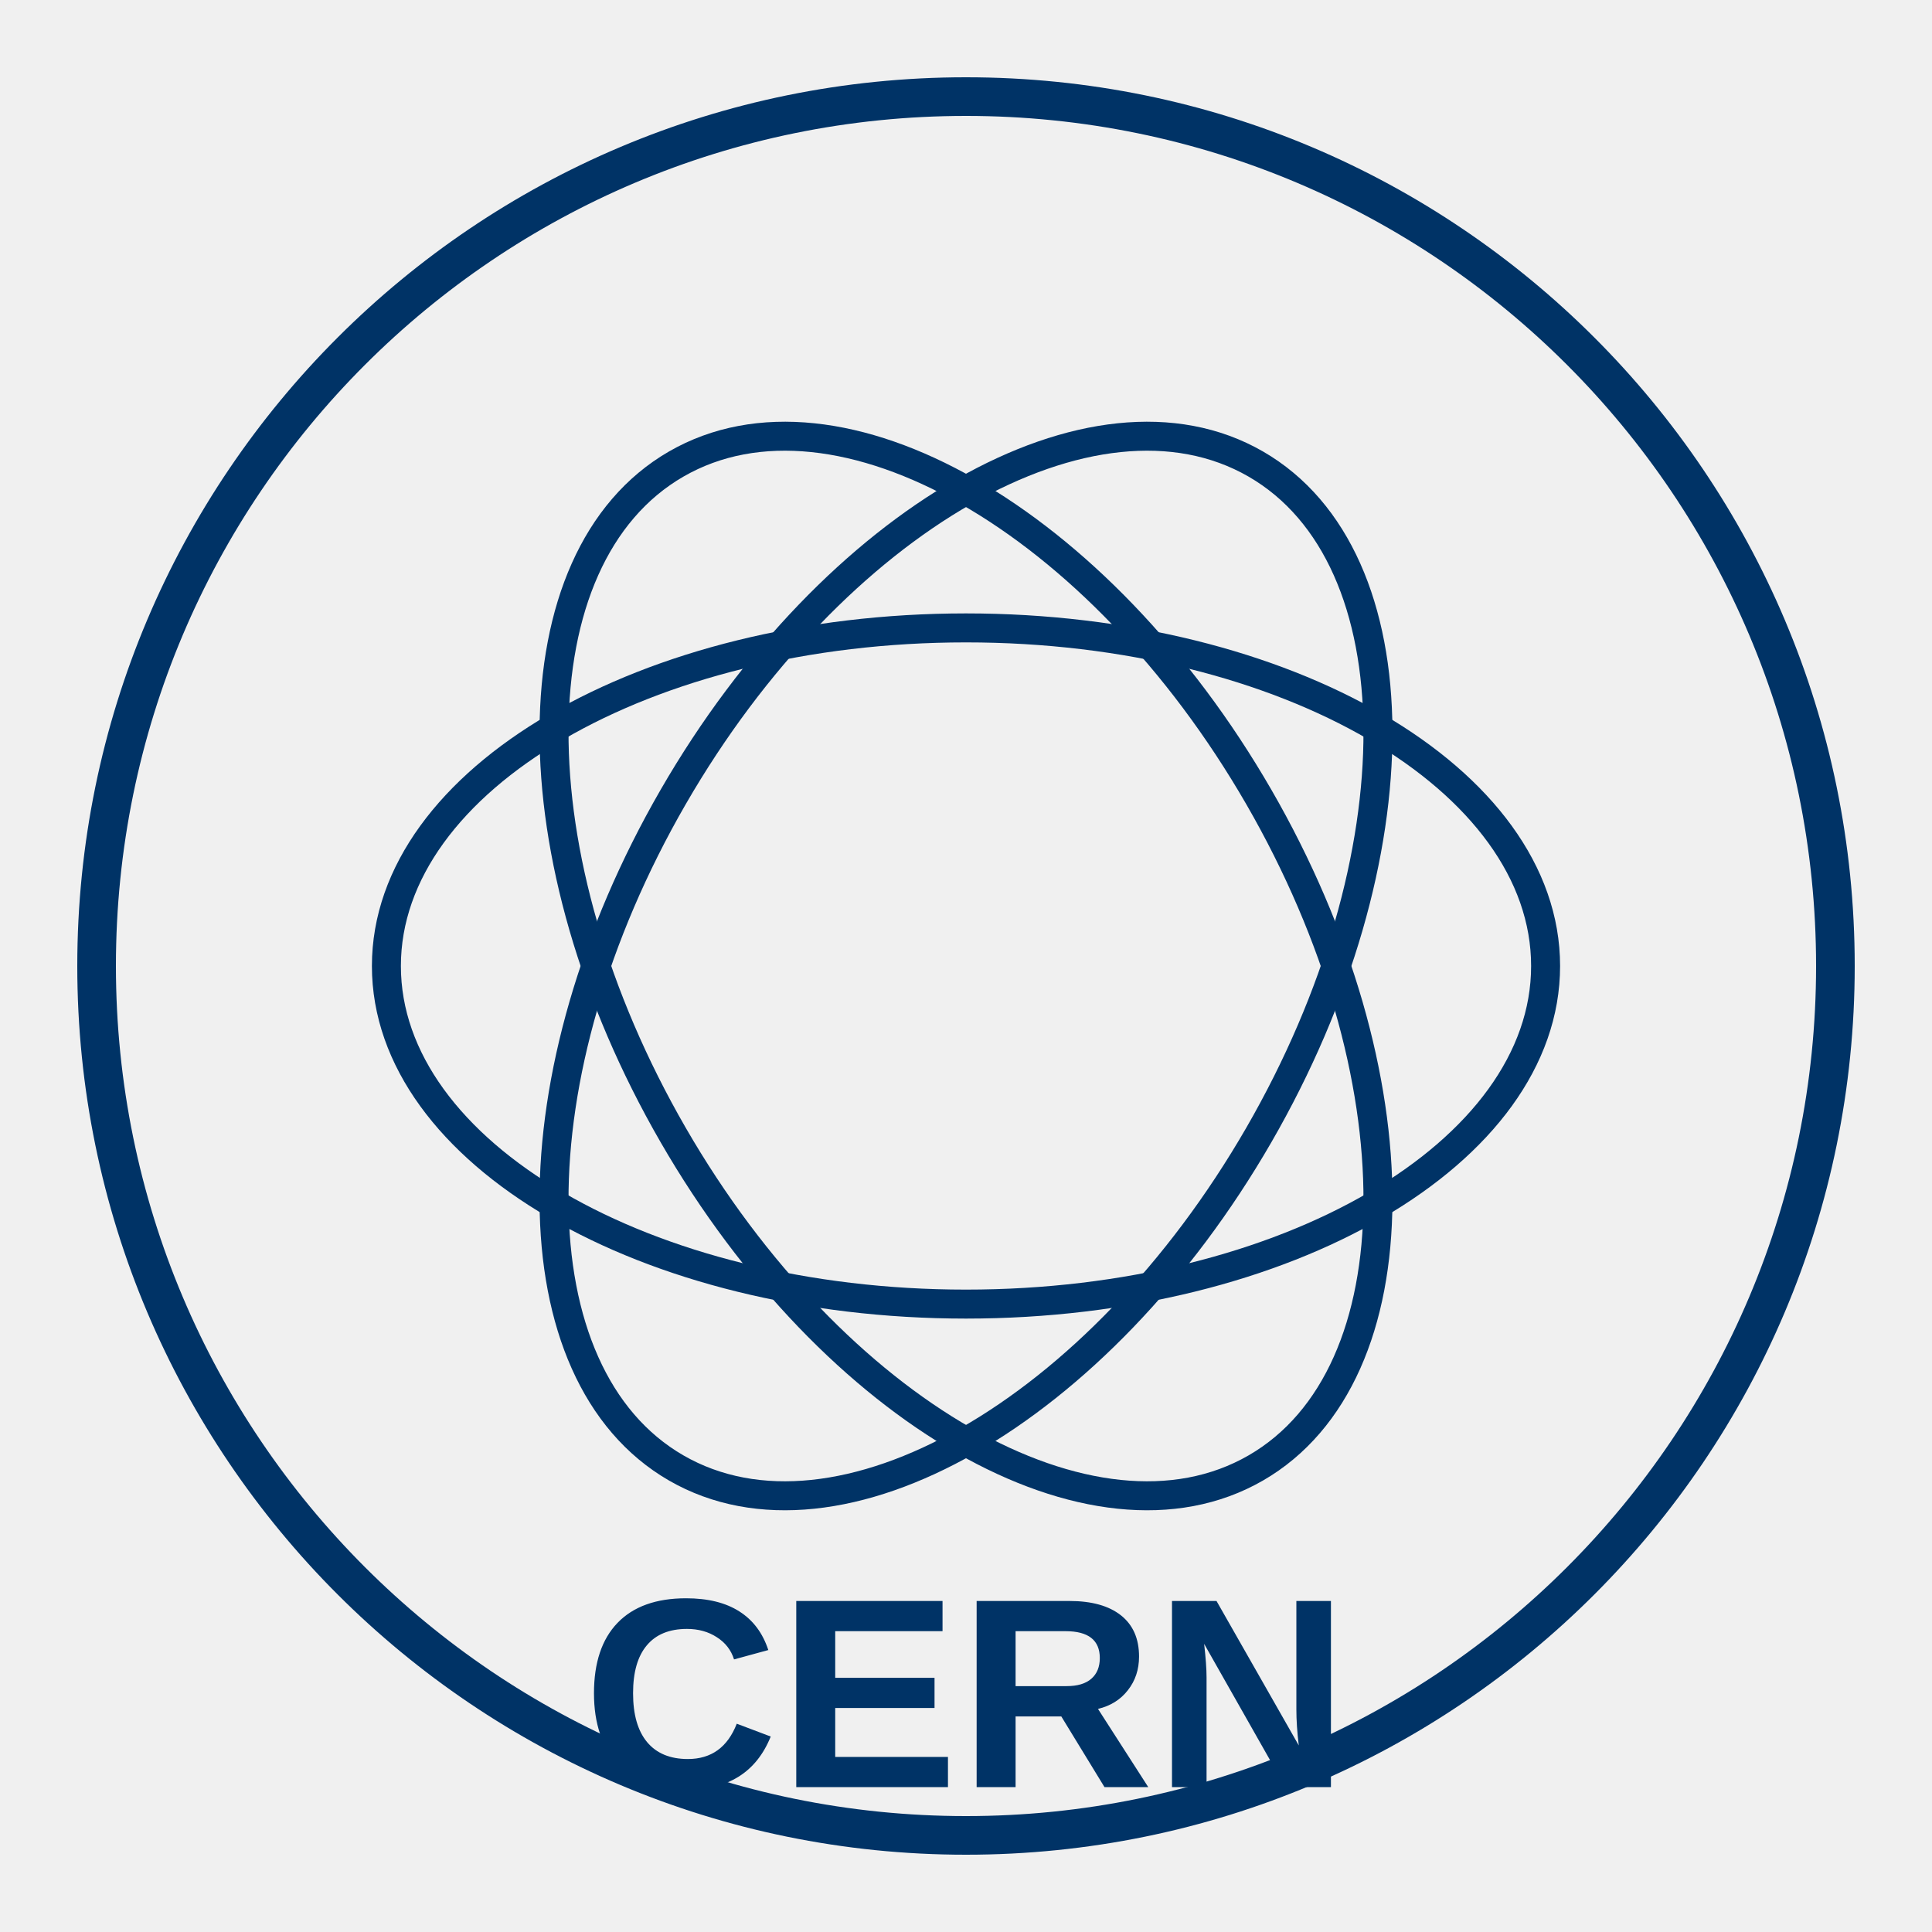
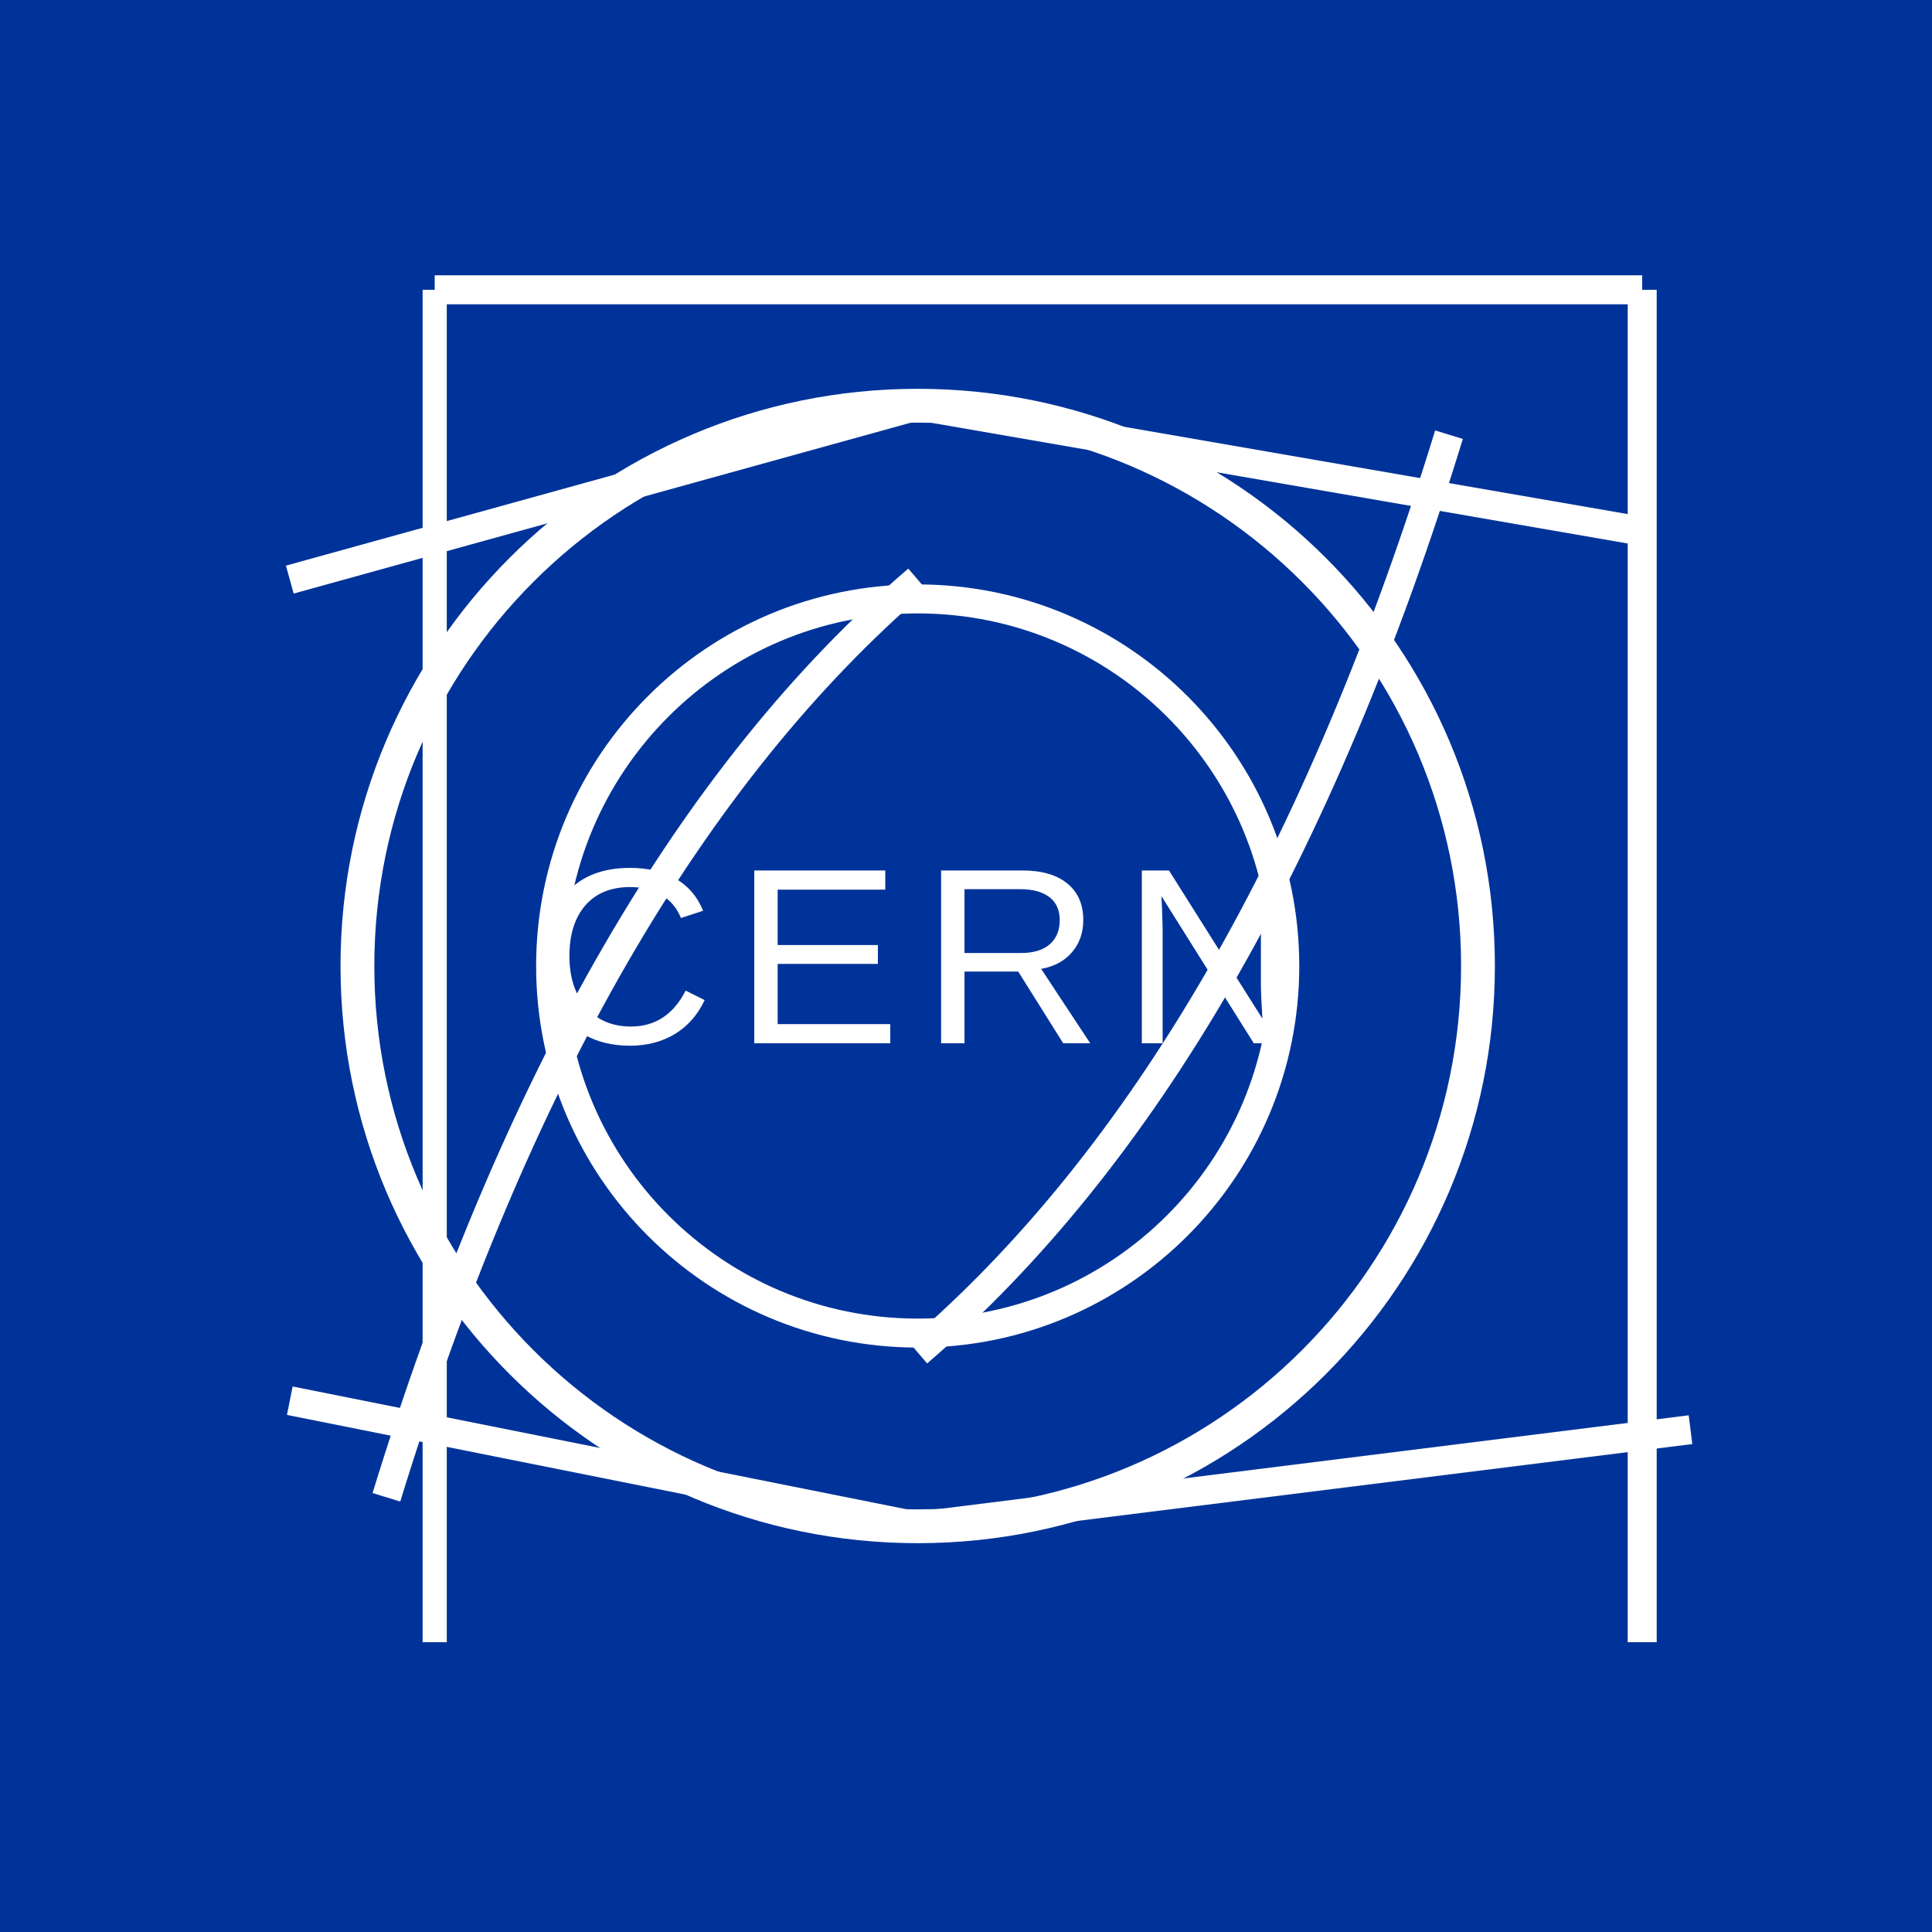
<svg xmlns="http://www.w3.org/2000/svg" viewBox="0 0 200 200" width="200" height="200">
-   <circle cx="100" cy="100" r="90" fill="none" stroke="#003366" stroke-width="4" />
-   <ellipse cx="100" cy="100" rx="60" ry="35" fill="none" stroke="#003366" stroke-width="3" transform="rotate(0,100,100)" />
-   <ellipse cx="100" cy="100" rx="60" ry="35" fill="none" stroke="#003366" stroke-width="3" transform="rotate(60,100,100)" />
-   <ellipse cx="100" cy="100" rx="60" ry="35" fill="none" stroke="#003366" stroke-width="3" transform="rotate(120,100,100)" />
-   <text x="100" y="185" text-anchor="middle" font-family="Arial, sans-serif" font-size="28" font-weight="bold" fill="#003366">CERN</text>
+   <rect width="200" height="200" fill="#003399" />
+   <circle cx="95" cy="100" r="58" fill="none" stroke="white" stroke-width="3.5" />
+   <circle cx="95" cy="100" r="38" fill="none" stroke="white" stroke-width="3" />
+   <path d="M 40 155 Q 60 90 95 60" fill="none" stroke="white" stroke-width="3" />
+   <path d="M 150 45 Q 130 110 95 140" fill="none" stroke="white" stroke-width="3" />
+   <path d="M 30 60 L 95 42 L 170 55" fill="none" stroke="white" stroke-width="3" />
+   <path d="M 30 145 L 95 158 L 175 148" fill="none" stroke="white" stroke-width="3" />
+   <line x1="45" y1="30" x2="170" y2="30" stroke="white" stroke-width="3" />
+   <line x1="170" y1="30" x2="170" y2="170" stroke="white" stroke-width="3" />
+   <line x1="45" y1="170" x2="45" y2="30" stroke="white" stroke-width="2.5" />
+   <text x="95" y="108" text-anchor="middle" font-family="Arial, sans-serif" font-size="26" font-weight="400" fill="white" letter-spacing="2">CERN</text>
</svg>
